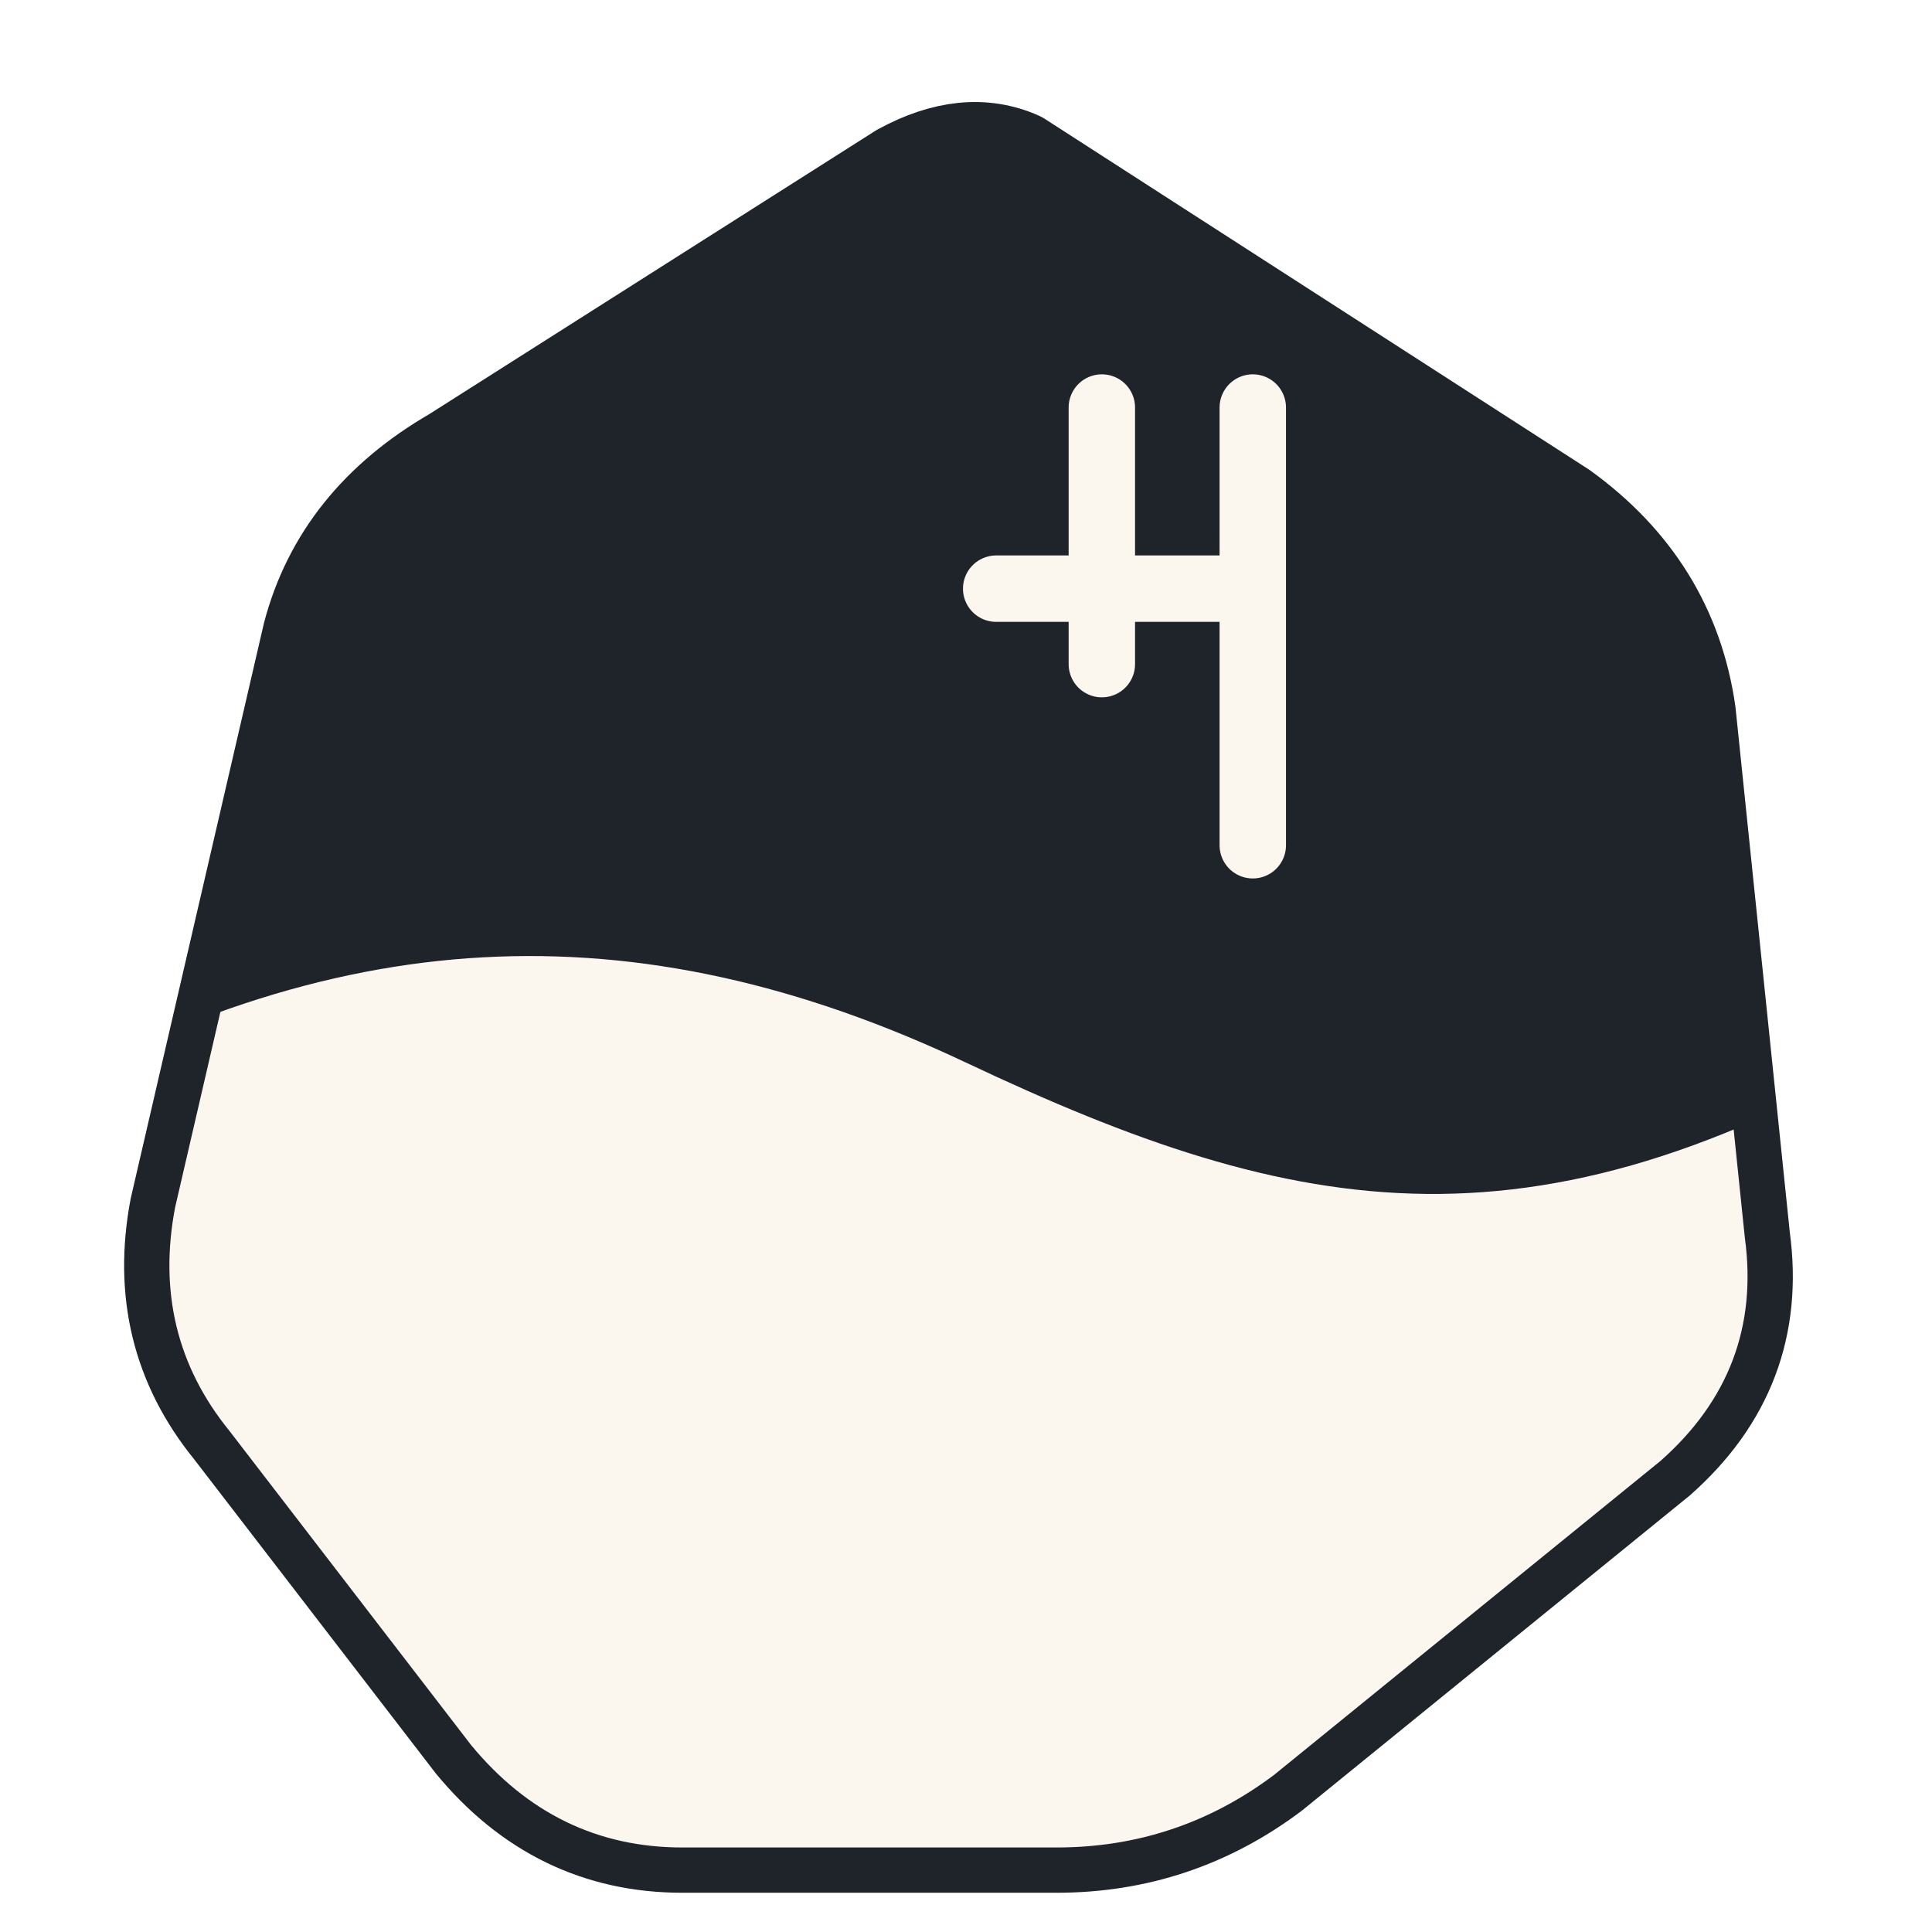
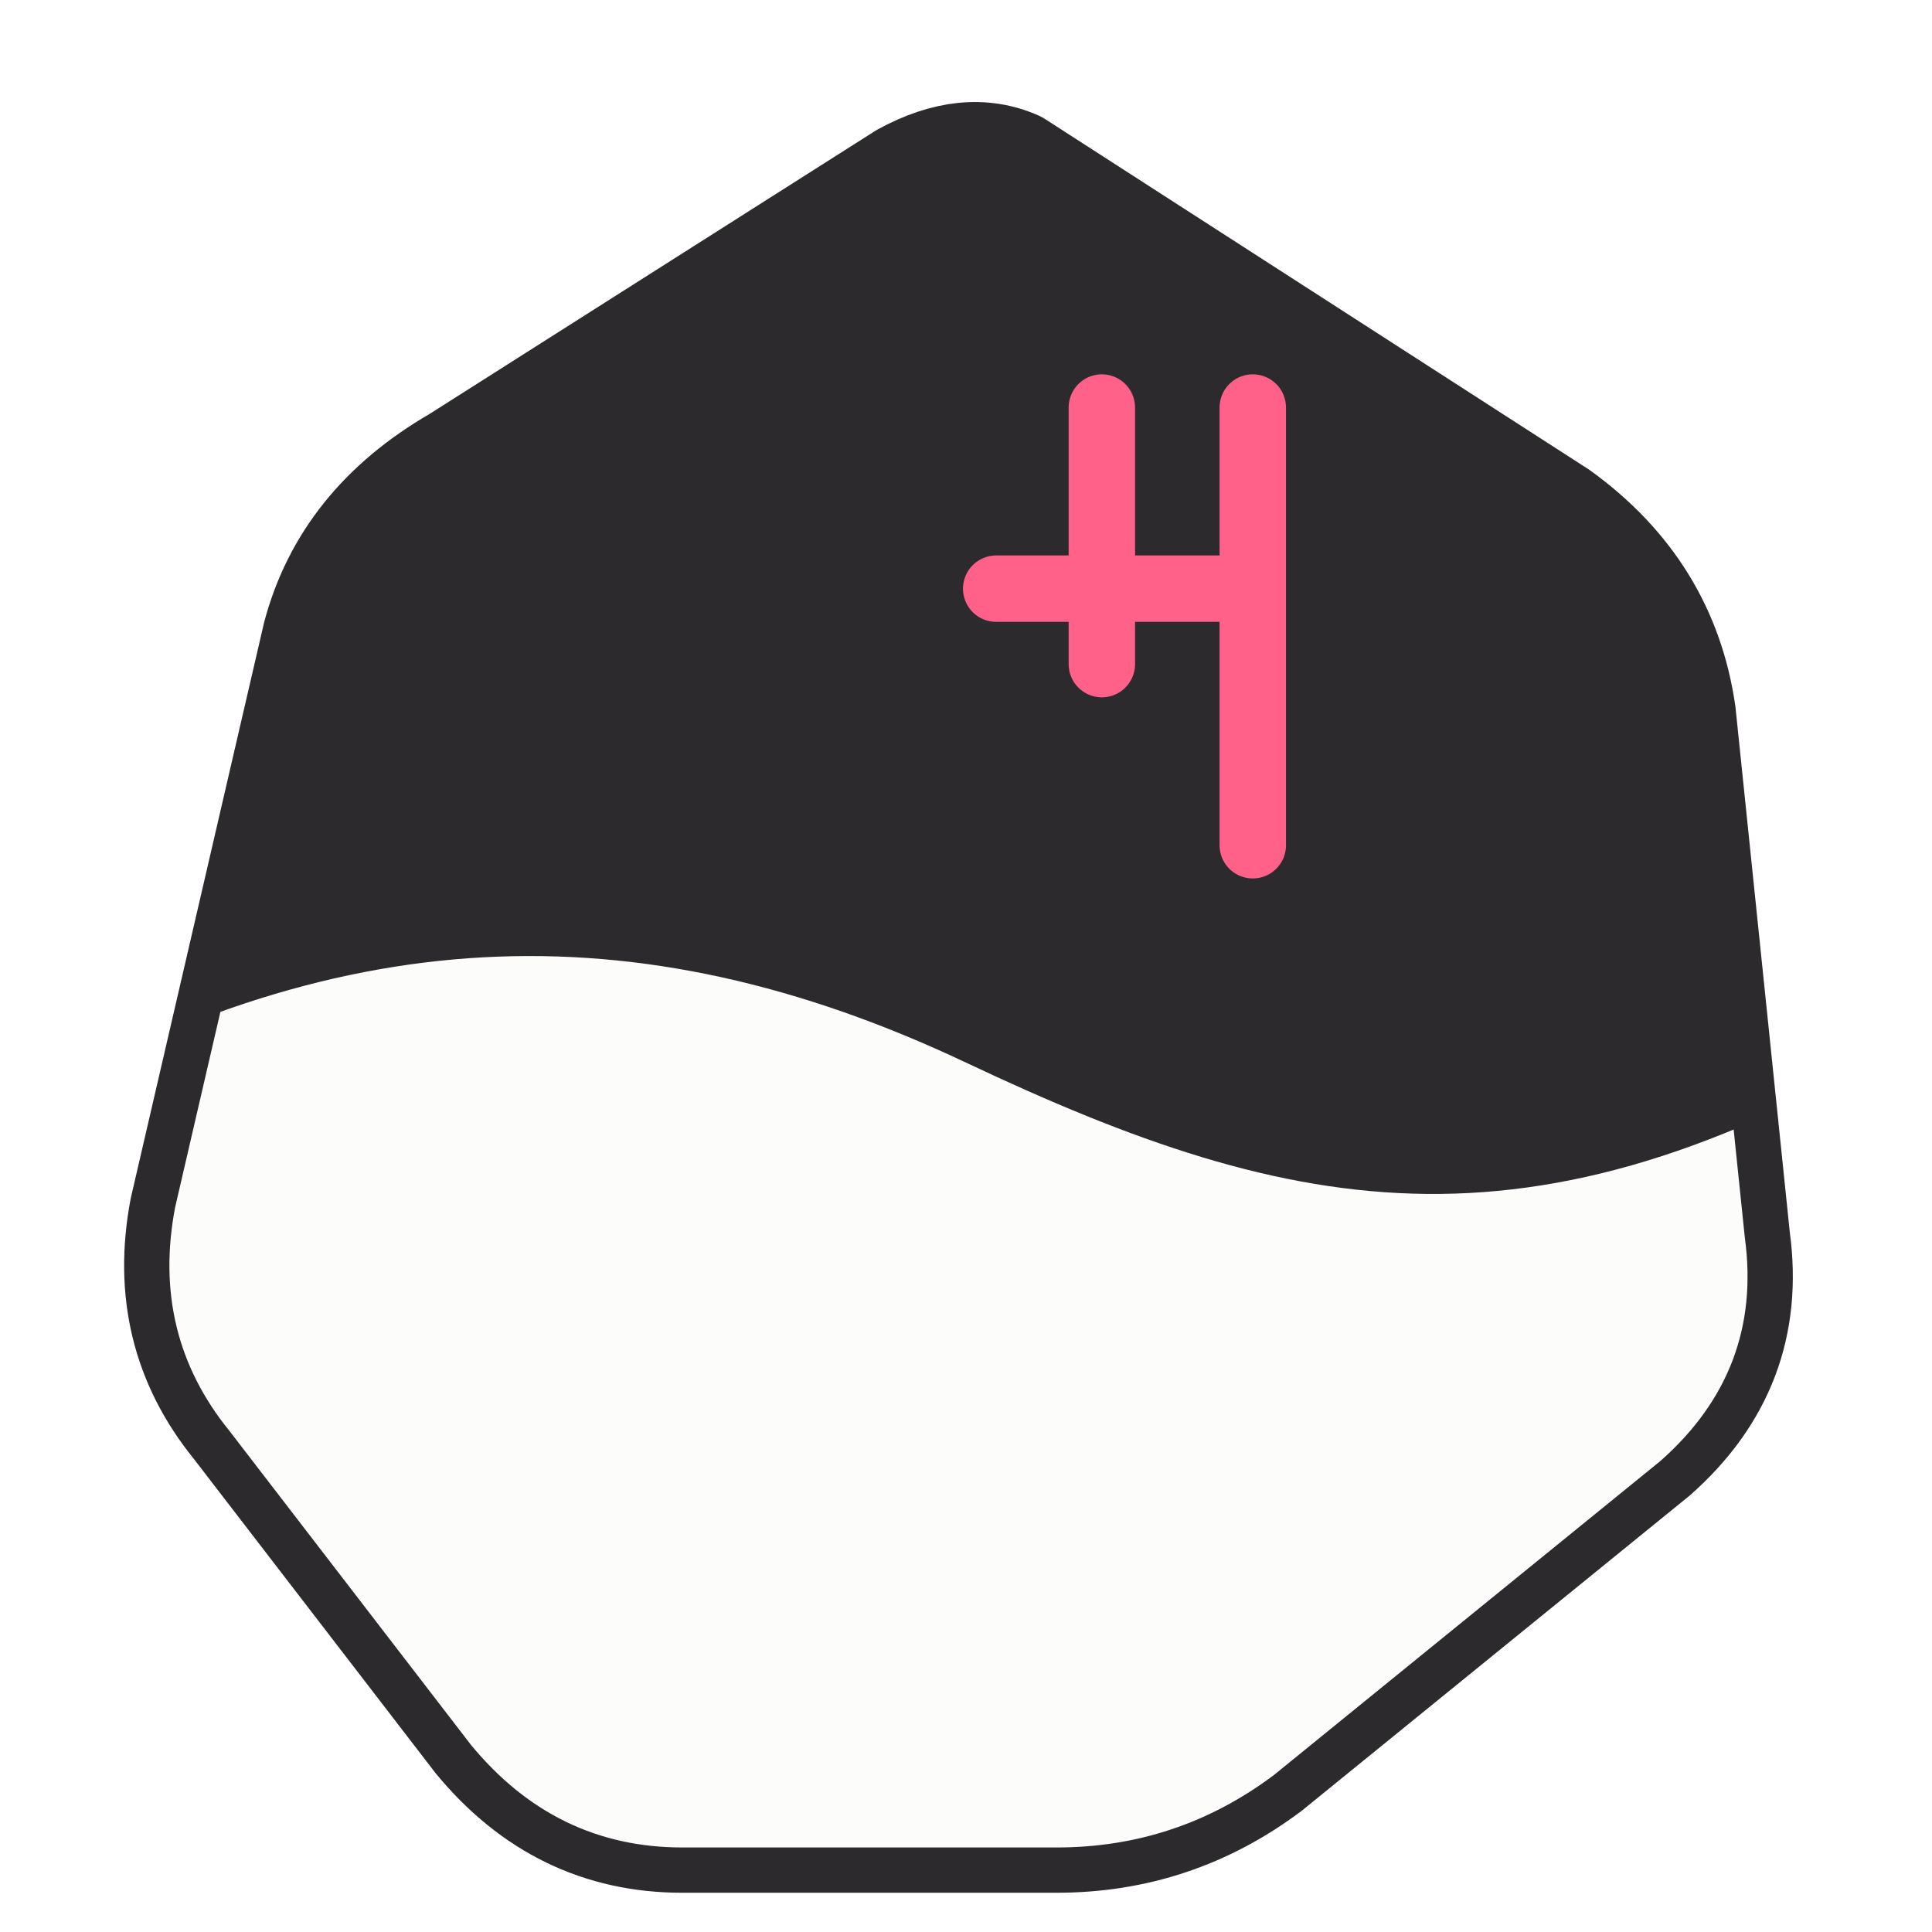
<svg xmlns="http://www.w3.org/2000/svg" viewBox="0 0 64 64" role="img" aria-label="MilkFlint4">
  <style>
-     .stone { fill: #1f242b; stroke: #1f242b; }
-     .four { fill: none; stroke: #fbf7ee; stroke-width: 2.2; stroke-linecap: round; stroke-linejoin: round; }
+     .stone { fill: #2d2a2e; stroke: #2d2a2e; }
+     .milk { fill: #fcfcfa; }
+     .four { fill: none; stroke: #ff6188; stroke-width: 2.2; stroke-linecap: round; stroke-linejoin: round; }
    @media (prefers-color-scheme: dark) {
-       .stone { fill: #5a6270; stroke: #5a6270; }
-       .four { stroke: #f4efe4; }
+       .stone { fill: #727072; stroke: #727072; }
+       .milk { fill: #fcfcfa; }
+       .four { stroke: #ffd866; }
    }
  </style>
  <defs>
    <clipPath id="mf4">
      <path d="M33.8 5.2 51.8 16.8Q55.4 19.4 56 23.6L57.8 41Q58.4 45.4 55 48.4L42.2 58.8Q39 61.2 35 61.2H22.6Q18.4 61.2 15.6 57.8L7.6 47.4Q5 44.2 5.8 40L10.2 21Q11.2 17.2 15 15L29.8 5.6Q32 4.4 33.8 5.2Z" />
    </clipPath>
  </defs>
  <path class="stone" d="M33.8 5.2 51.8 16.8Q55.4 19.4 56 23.6L57.8 41Q58.4 45.4 55 48.4L42.2 58.8Q39 61.2 35 61.2H22.6Q18.4 61.2 15.6 57.8L7.6 47.4Q5 44.2 5.8 40L10.2 21Q11.2 17.2 15 15L29.8 5.6Q32 4.4 33.8 5.2Z" stroke-width="3" stroke-linejoin="round" />
-   <path d="M0 37C11 30.5 21 30 32 35.2S51 42 64 34V64H0Z" fill="#fbf7ee" clip-path="url(#mf4)" />
+   <path class="milk" d="M0 37C11 30.5 21 30 32 35.2S51 42 64 34V64H0Z" clip-path="url(#mf4)" />
  <path class="four" d="M36.5 13.5v8.5M33 19.5h8.5M41.5 13.5V28" />
</svg>
